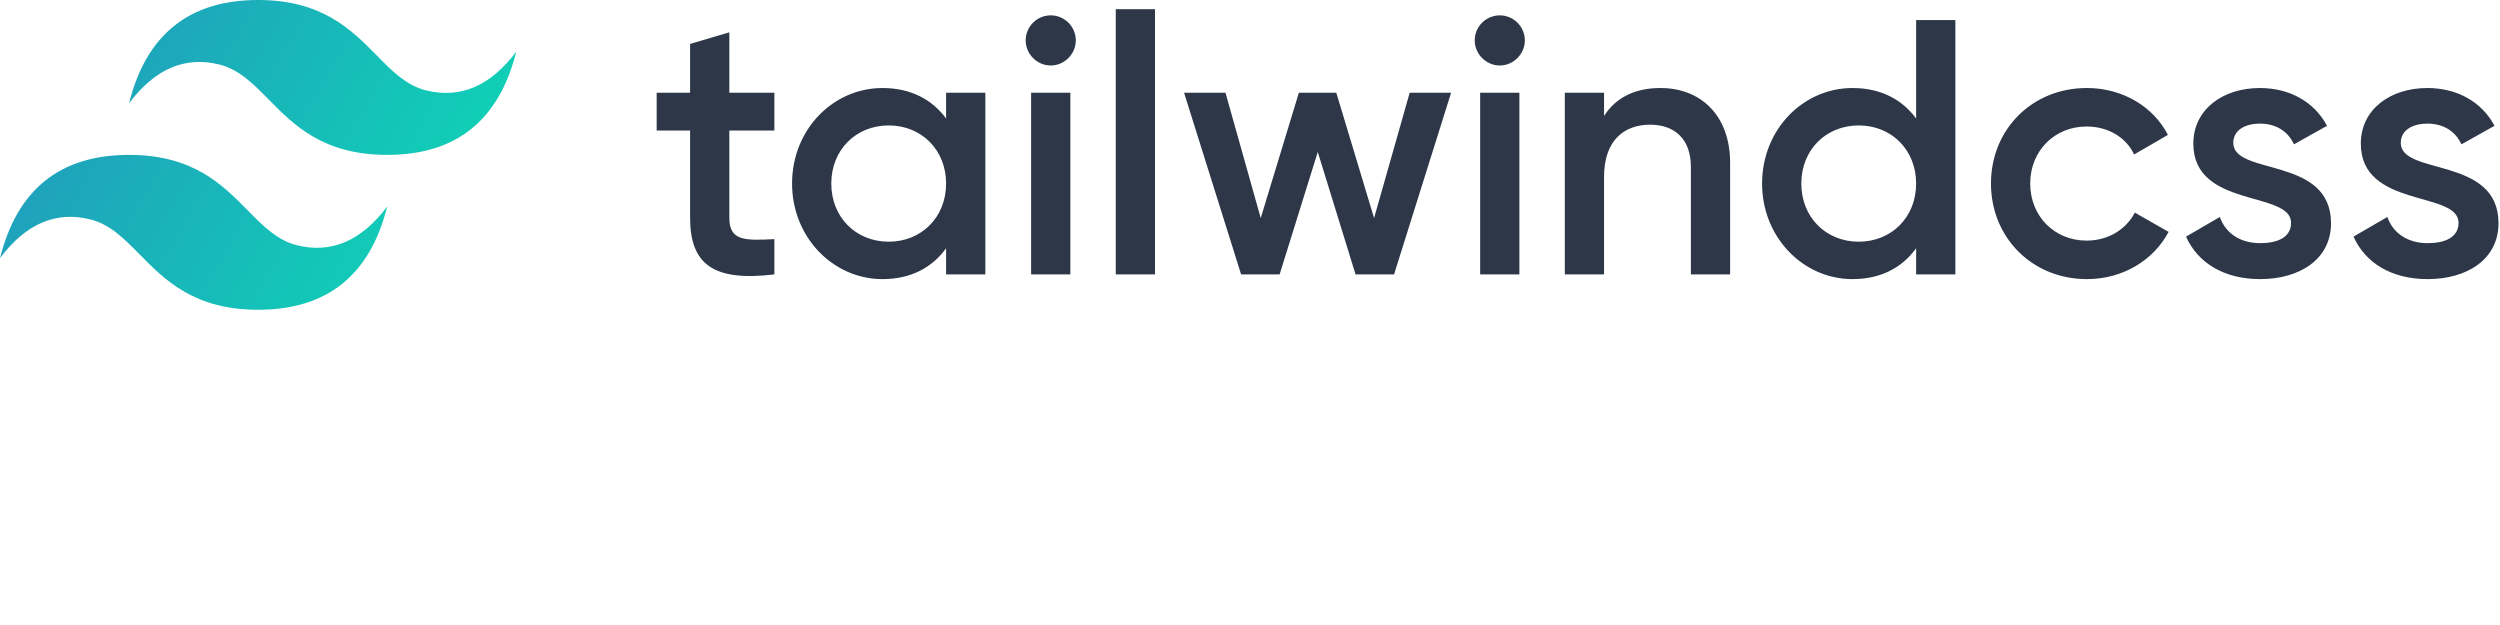
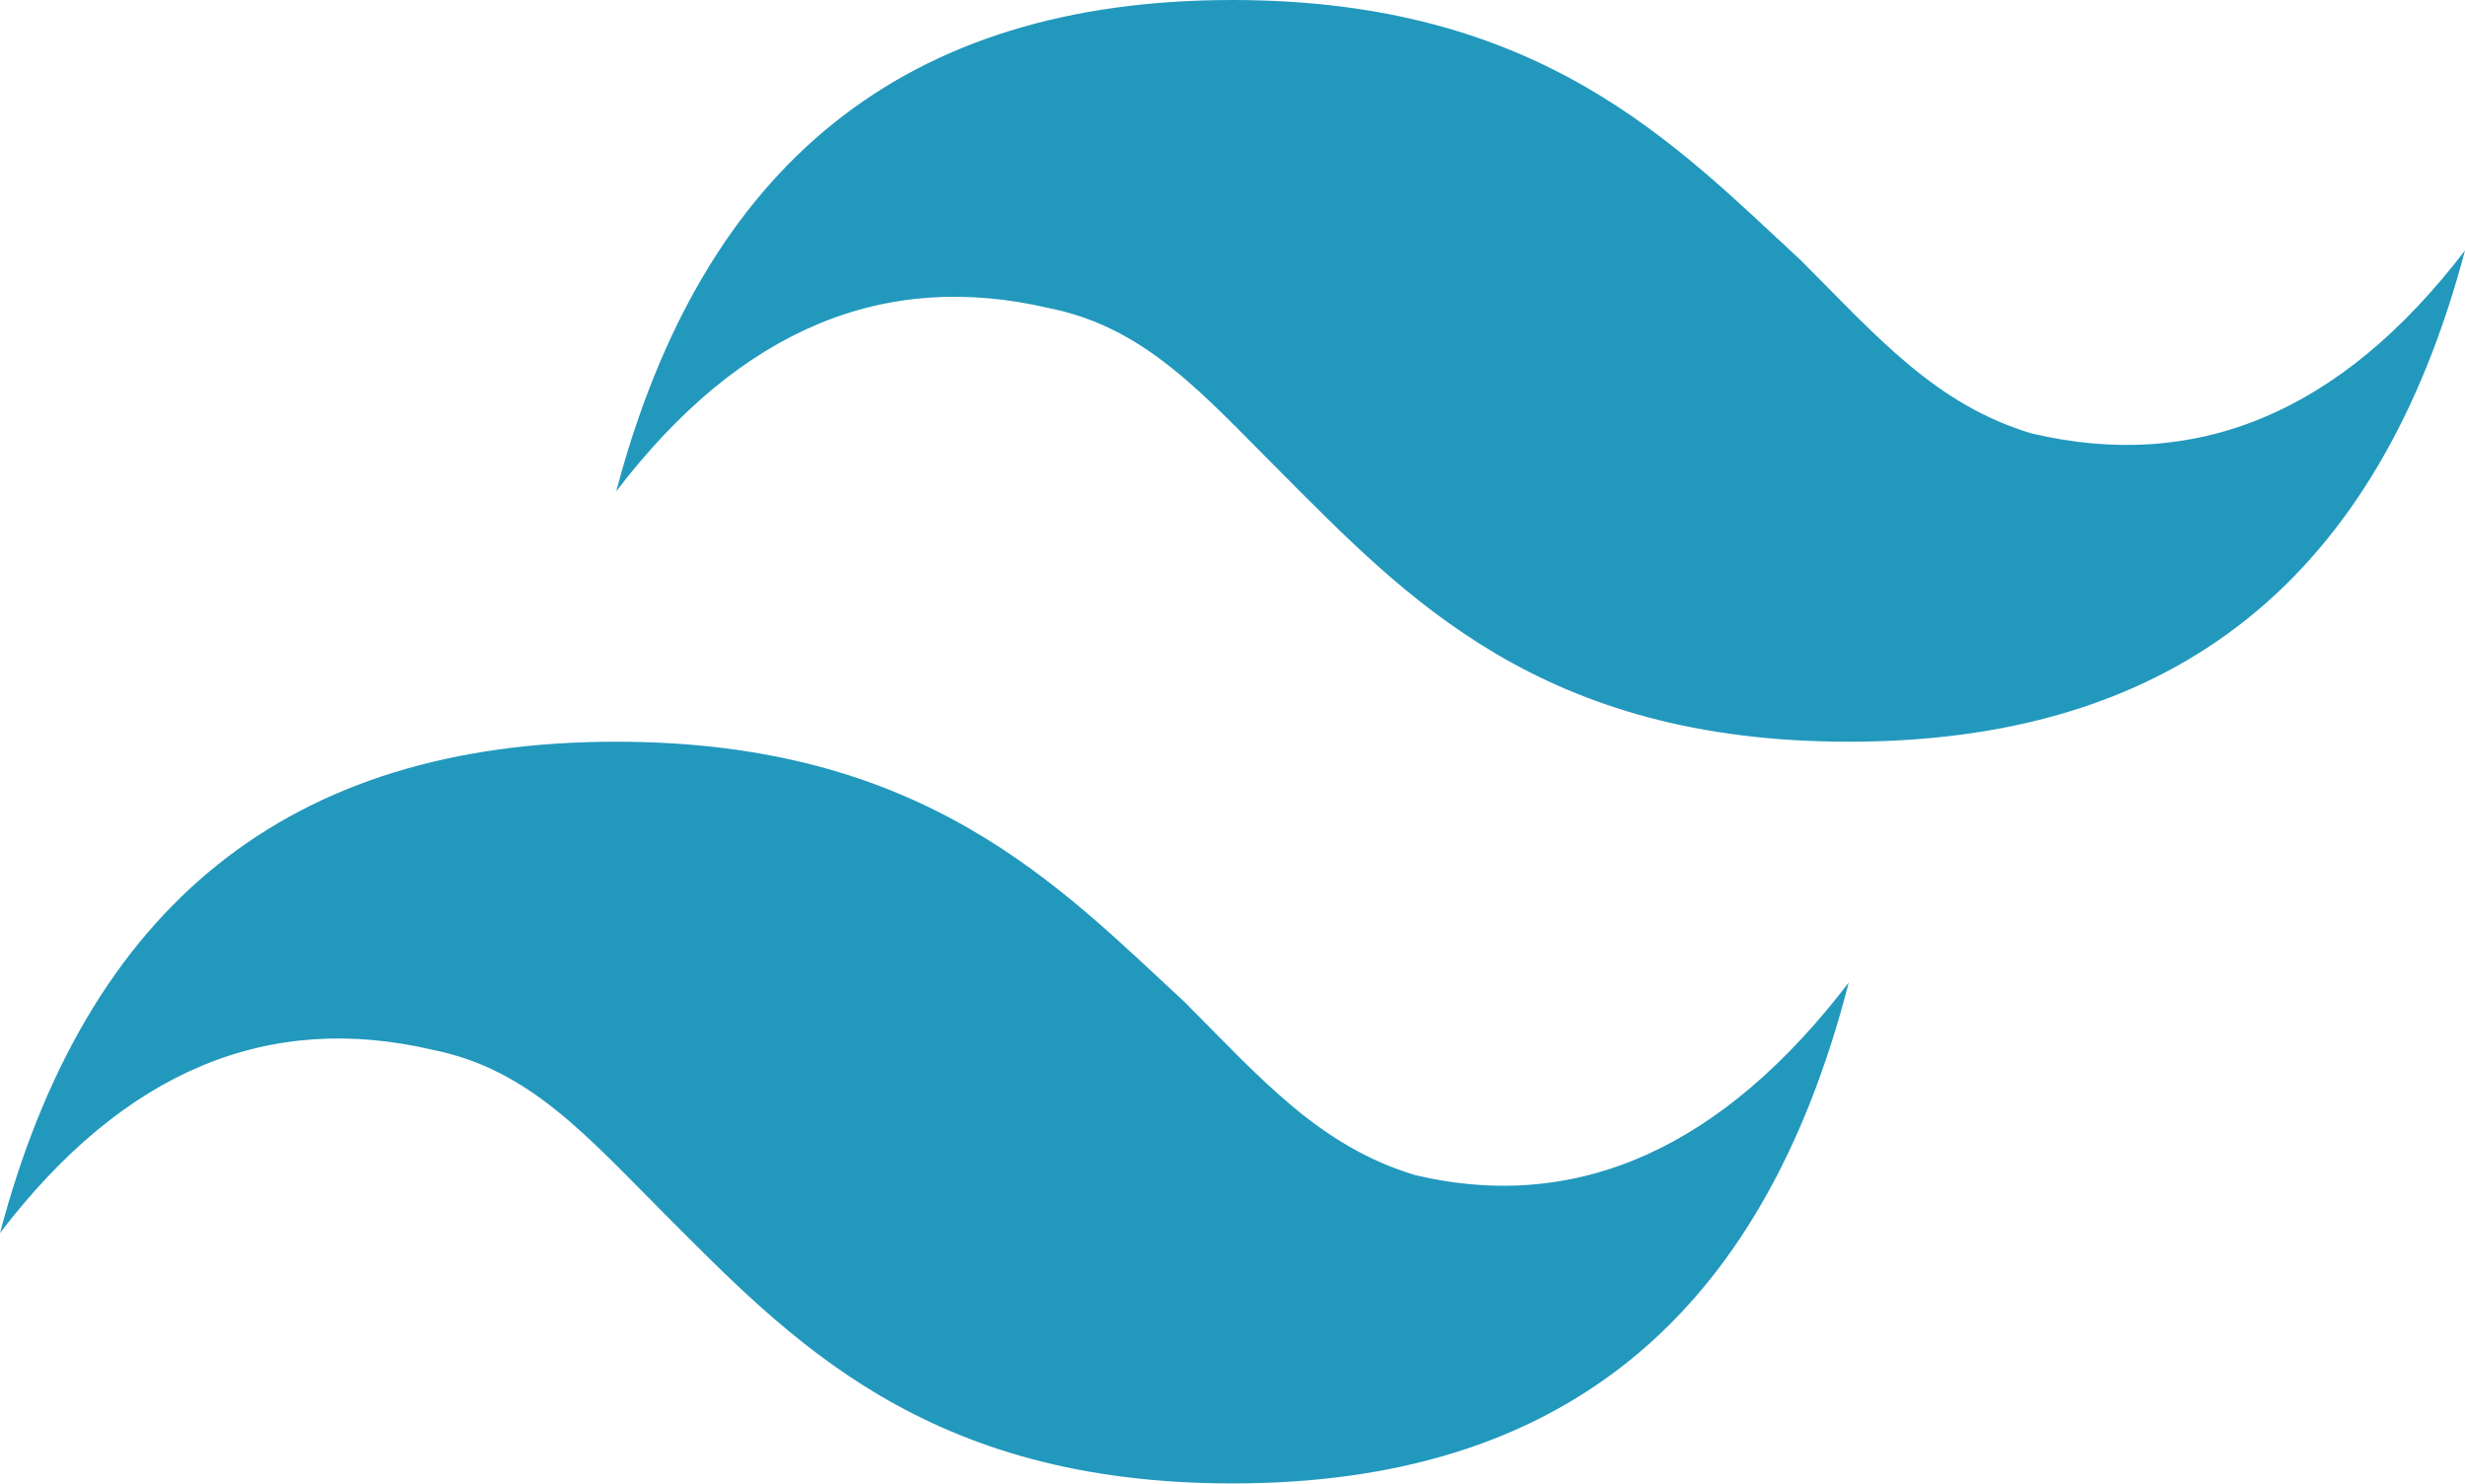
- <svg xmlns="http://www.w3.org/2000/svg" width="512px" height="128px" viewBox="0 0 512 128" version="1.1" preserveAspectRatio="xMidYMid">
+ <svg xmlns="http://www.w3.org/2000/svg" width="113" height="68" viewBox="0 0 113 68" fill="none">
+   <path d="M56.5 0C41.492 0 32.223 7.506 28.25 22.52C33.988 15.013 40.609 12.364 48.113 14.13C52.527 15.013 55.176 18.104 58.707 21.636C64.445 27.377 70.625 34 84.75 34C99.758 34 109.027 26.494 113 11.48C107.262 18.987 100.641 21.636 93.137 19.87C88.723 18.546 86.074 15.454 82.543 11.922C76.805 6.623 70.625 0 56.5 0ZM28.25 34C13.242 34 3.973 41.507 0 56.52C5.738 49.013 12.359 46.364 19.863 48.13C24.277 49.013 26.926 52.104 30.457 55.636C36.195 61.377 42.375 68 56.5 68C71.508 68 80.777 60.493 84.75 45.039C79.012 52.545 72.391 55.636 64.887 53.87C60.473 52.545 57.824 49.455 54.293 45.922C48.555 40.623 42.375 34 28.25 34Z" fill="url(#paint0_linear_19_52)" />
  <defs>
-     <linearGradient x1="-2.778%" y1="32%" x2="100%" y2="67.556%" id="linearGradient-1">
-       <stop stop-color="#2298BD" offset="0%" />
-       <stop stop-color="#0ED7B5" offset="100%" />
+     <linearGradient id="paint0_linear_19_52" x1="-316.4" y1="2176" x2="9456.58" y2="7800.1" gradientUnits="userSpaceOnUse">
+       <stop stop-color="#2298BD" />
+       <stop offset="1" stop-color="#0ED7B5" />
    </linearGradient>
  </defs>
-   <g>
-     <path d="M52.867,-1.0658141e-14 C38.769,-1.0658141e-14 29.958,7.049 26.433,21.147 C31.72,14.098 37.888,11.454 44.937,13.217 C48.958,14.222 51.833,17.14 55.015,20.37 C60.198,25.631 66.197,31.72 79.3,31.72 C93.398,31.72 102.209,24.671 105.733,10.573 C100.447,17.622 94.279,20.266 87.23,18.503 C83.208,17.498 80.334,14.58 77.152,11.35 C71.968,6.089 65.97,-1.0658141e-14 52.867,-1.0658141e-14 Z M26.433,31.72 C12.336,31.72 3.524,38.769 0,52.867 C5.287,45.818 11.454,43.174 18.503,44.937 C22.525,45.942 25.4,48.86 28.581,52.089 C33.765,57.351 39.764,63.44 52.867,63.44 C66.964,63.44 75.775,56.391 79.3,42.293 C74.013,49.342 67.845,51.986 60.797,50.223 C56.775,49.218 53.9,46.3 50.718,43.07 C45.535,37.809 39.536,31.72 26.433,31.72 Z" fill="url(#linearGradient-1)" />
-     <path d="M158.592,26.731 L149.366,26.731 L149.366,44.588 C149.366,49.35 152.491,49.276 158.592,48.978 L158.592,56.195 C146.241,57.683 141.33,54.261 141.33,44.588 L141.33,26.731 L134.485,26.731 L134.485,18.993 L141.33,18.993 L141.33,8.999 L149.366,6.618 L149.366,18.993 L158.592,18.993 L158.592,26.731 Z M193.762,18.993 L201.798,18.993 L201.798,56.195 L193.762,56.195 L193.762,50.838 C190.935,54.782 186.545,57.163 180.741,57.163 C170.622,57.163 162.214,48.606 162.214,37.594 C162.214,26.508 170.622,18.026 180.741,18.026 C186.545,18.026 190.935,20.407 193.762,24.276 L193.762,18.993 Z M182.006,49.499 C188.702,49.499 193.762,44.514 193.762,37.594 C193.762,30.674 188.702,25.689 182.006,25.689 C175.31,25.689 170.25,30.674 170.25,37.594 C170.25,44.514 175.31,49.499 182.006,49.499 Z M215.191,13.412 C212.363,13.412 210.057,11.032 210.057,8.279 C210.057,5.451 212.363,3.145 215.191,3.145 C218.018,3.145 220.325,5.451 220.325,8.279 C220.325,11.032 218.018,13.412 215.191,13.412 Z M211.173,56.195 L211.173,18.993 L219.208,18.993 L219.208,56.195 L211.173,56.195 Z M228.509,56.195 L228.509,1.88 L236.545,1.88 L236.545,56.195 L228.509,56.195 Z M288.703,18.993 L297.185,18.993 L285.503,56.195 L277.616,56.195 L269.878,31.121 L262.066,56.195 L254.179,56.195 L242.497,18.993 L250.979,18.993 L258.197,44.662 L266.009,18.993 L273.673,18.993 L281.411,44.662 L288.703,18.993 Z M307.155,13.412 C304.328,13.412 302.021,11.032 302.021,8.279 C302.021,5.451 304.328,3.145 307.155,3.145 C309.982,3.145 312.289,5.451 312.289,8.279 C312.289,11.032 309.982,13.412 307.155,13.412 Z M303.137,56.195 L303.137,18.993 L311.173,18.993 L311.173,56.195 L303.137,56.195 Z M340.042,18.026 C348.375,18.026 354.328,23.68 354.328,33.353 L354.328,56.195 L346.292,56.195 L346.292,34.171 C346.292,28.517 343.018,25.54 337.959,25.54 C332.676,25.54 328.509,28.665 328.509,36.255 L328.509,56.195 L320.473,56.195 L320.473,18.993 L328.509,18.993 L328.509,23.755 C330.965,19.886 334.982,18.026 340.042,18.026 Z M392.423,4.112 L400.459,4.112 L400.459,56.195 L392.423,56.195 L392.423,50.838 C389.596,54.782 385.206,57.163 379.402,57.163 C369.283,57.163 360.875,48.606 360.875,37.594 C360.875,26.508 369.283,18.026 379.402,18.026 C385.206,18.026 389.596,20.407 392.423,24.276 L392.423,4.112 Z M380.667,49.499 C387.363,49.499 392.423,44.514 392.423,37.594 C392.423,30.674 387.363,25.689 380.667,25.689 C373.971,25.689 368.911,30.674 368.911,37.594 C368.911,44.514 373.971,49.499 380.667,49.499 Z M427.393,57.163 C416.158,57.163 407.75,48.606 407.75,37.594 C407.75,26.508 416.158,18.026 427.393,18.026 C434.685,18.026 441.009,21.82 443.986,27.624 L437.066,31.642 C435.429,28.145 431.783,25.912 427.319,25.912 C420.771,25.912 415.786,30.898 415.786,37.594 C415.786,44.29 420.771,49.276 427.319,49.276 C431.783,49.276 435.429,46.969 437.215,43.546 L444.134,47.49 C441.009,53.368 434.685,57.163 427.393,57.163 Z M457.378,29.261 C457.378,36.032 477.393,31.939 477.393,45.704 C477.393,53.145 470.92,57.163 462.884,57.163 C455.444,57.163 450.087,53.814 447.706,48.457 L454.625,44.439 C455.816,47.788 458.792,49.796 462.884,49.796 C466.456,49.796 469.209,48.606 469.209,45.63 C469.209,39.008 449.194,42.728 449.194,29.41 C449.194,22.415 455.221,18.026 462.81,18.026 C468.911,18.026 473.971,20.853 476.575,25.764 L469.804,29.558 C468.465,26.657 465.861,25.317 462.81,25.317 C459.908,25.317 457.378,26.582 457.378,29.261 Z M491.679,29.261 C491.679,36.032 511.694,31.939 511.694,45.704 C511.694,53.145 505.221,57.163 497.185,57.163 C489.745,57.163 484.387,53.814 482.006,48.457 L488.926,44.439 C490.117,47.788 493.093,49.796 497.185,49.796 C500.756,49.796 503.509,48.606 503.509,45.63 C503.509,39.008 483.495,42.728 483.495,29.41 C483.495,22.415 489.521,18.026 497.111,18.026 C503.212,18.026 508.271,20.853 510.876,25.764 L504.105,29.558 C502.765,26.657 500.161,25.317 497.111,25.317 C494.209,25.317 491.679,26.582 491.679,29.261 Z" fill="#2D3748" />
-   </g>
</svg>
